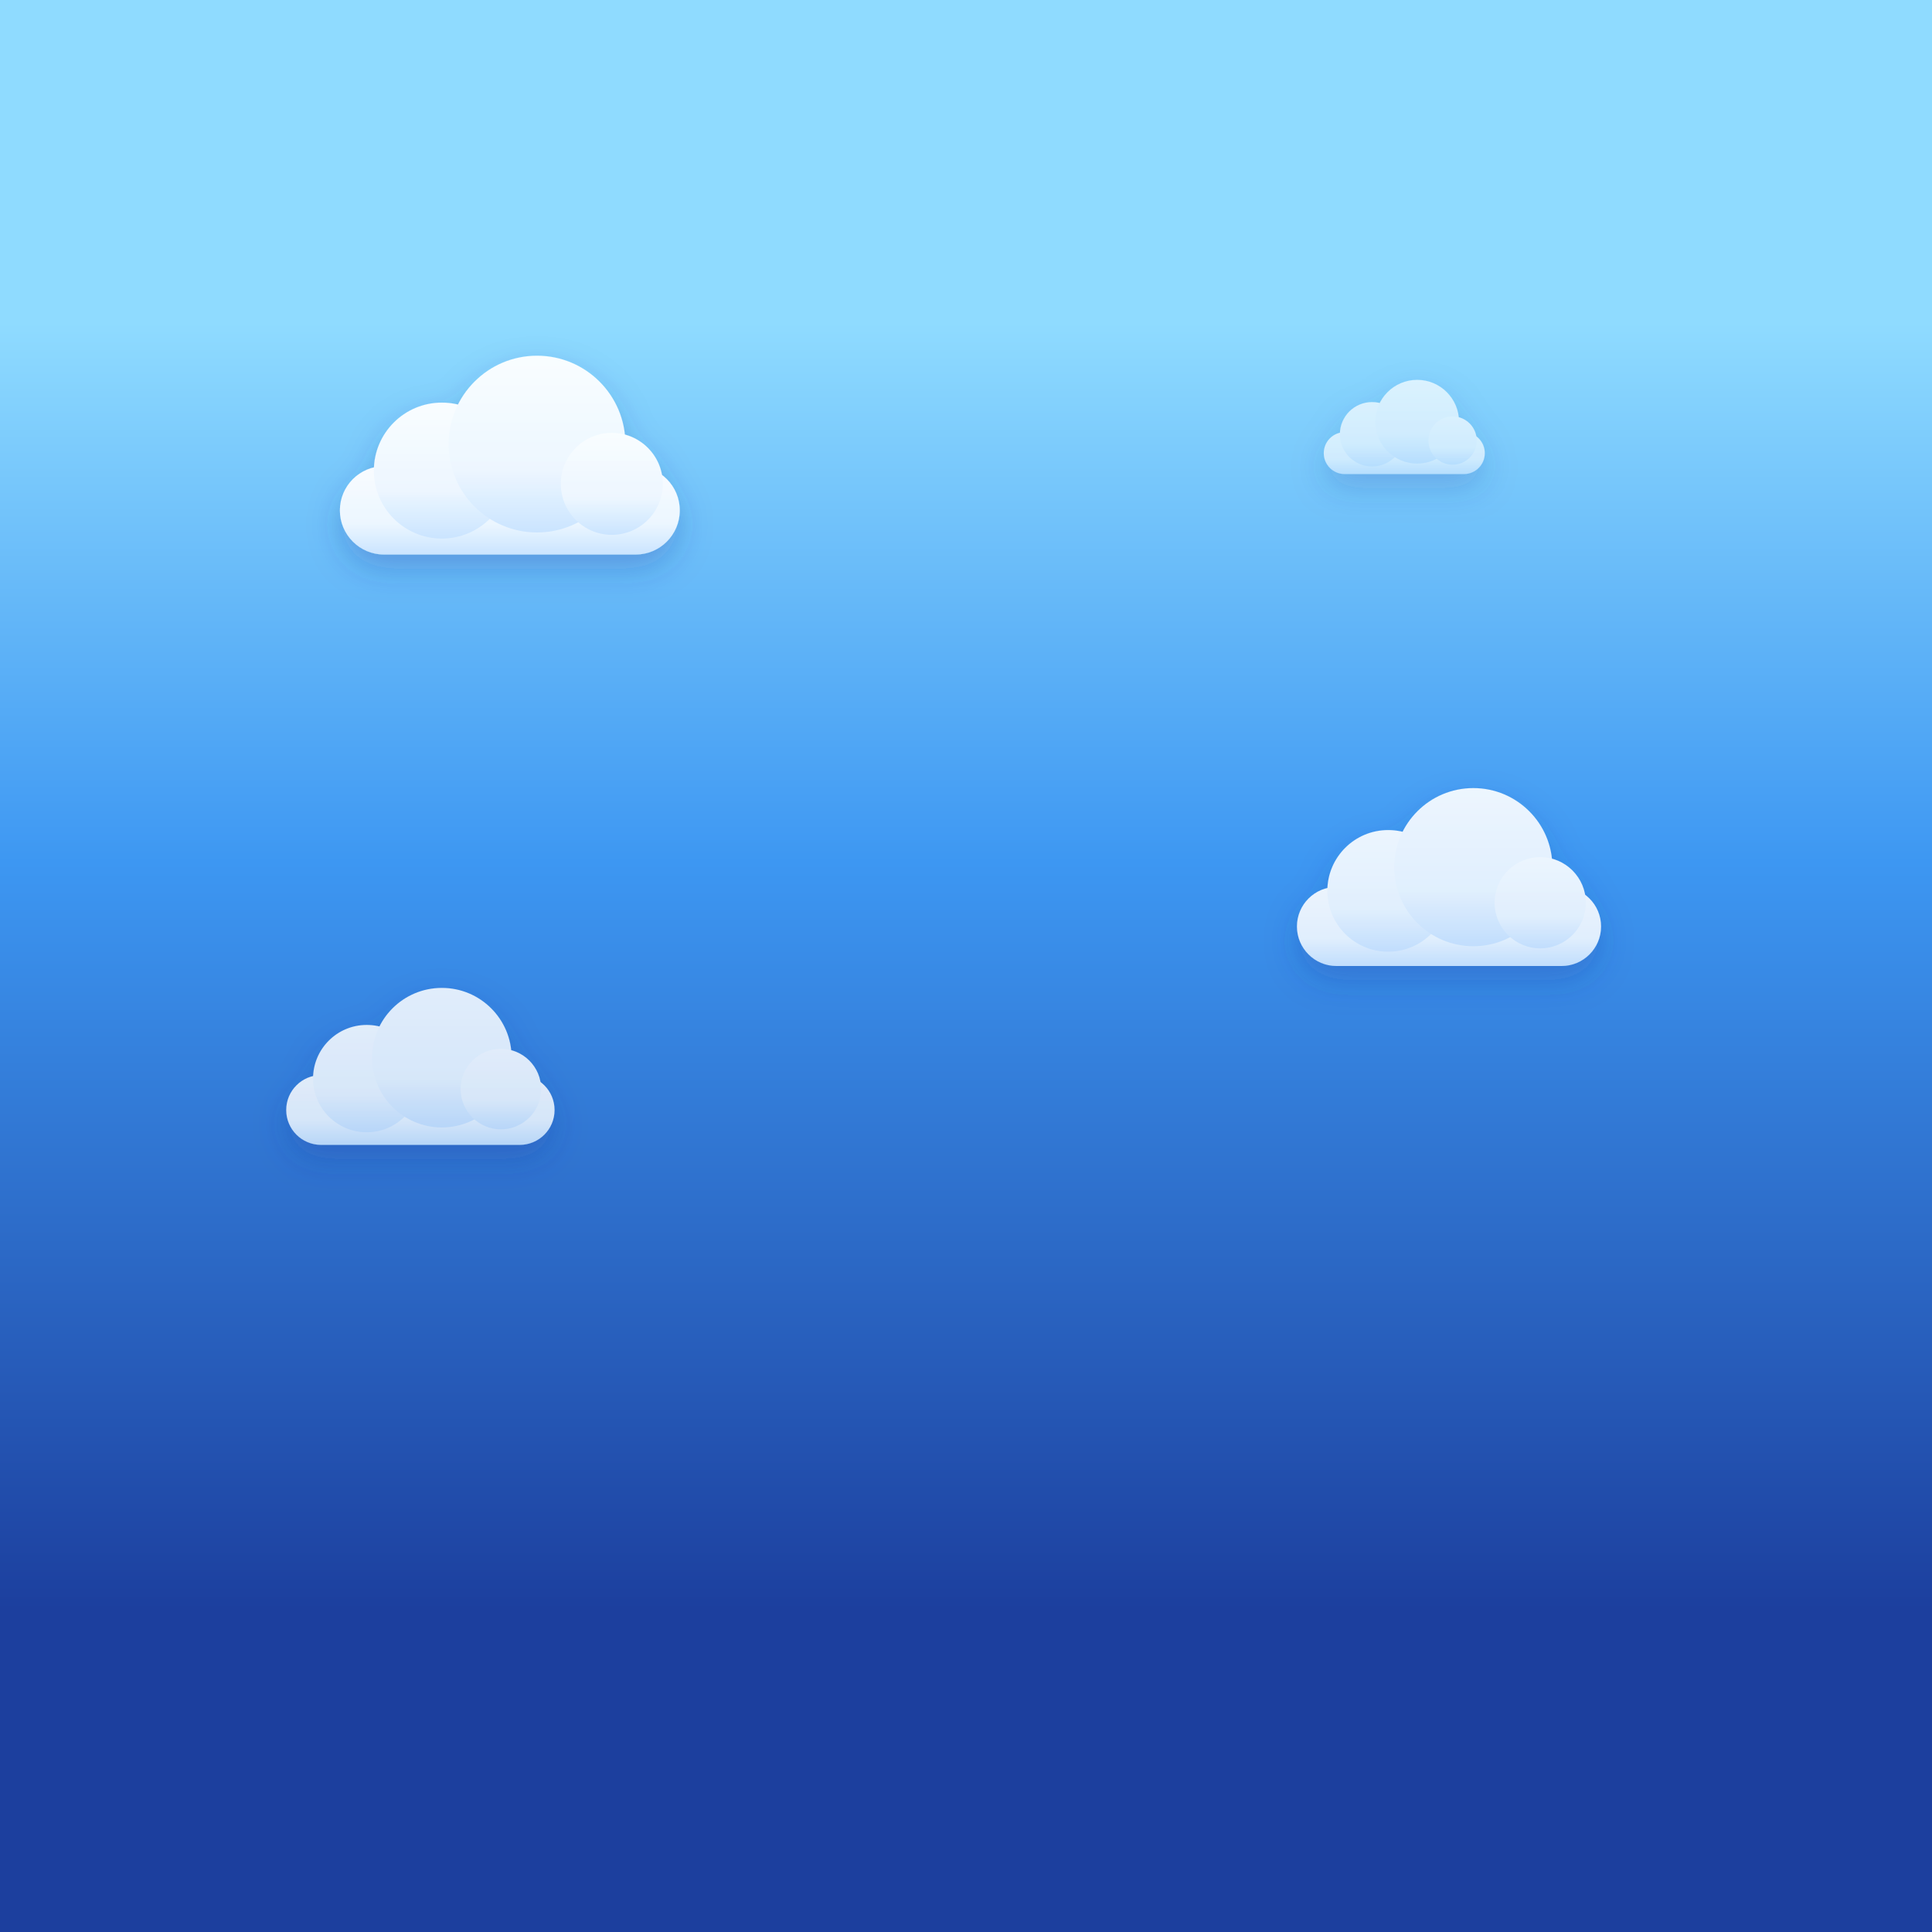
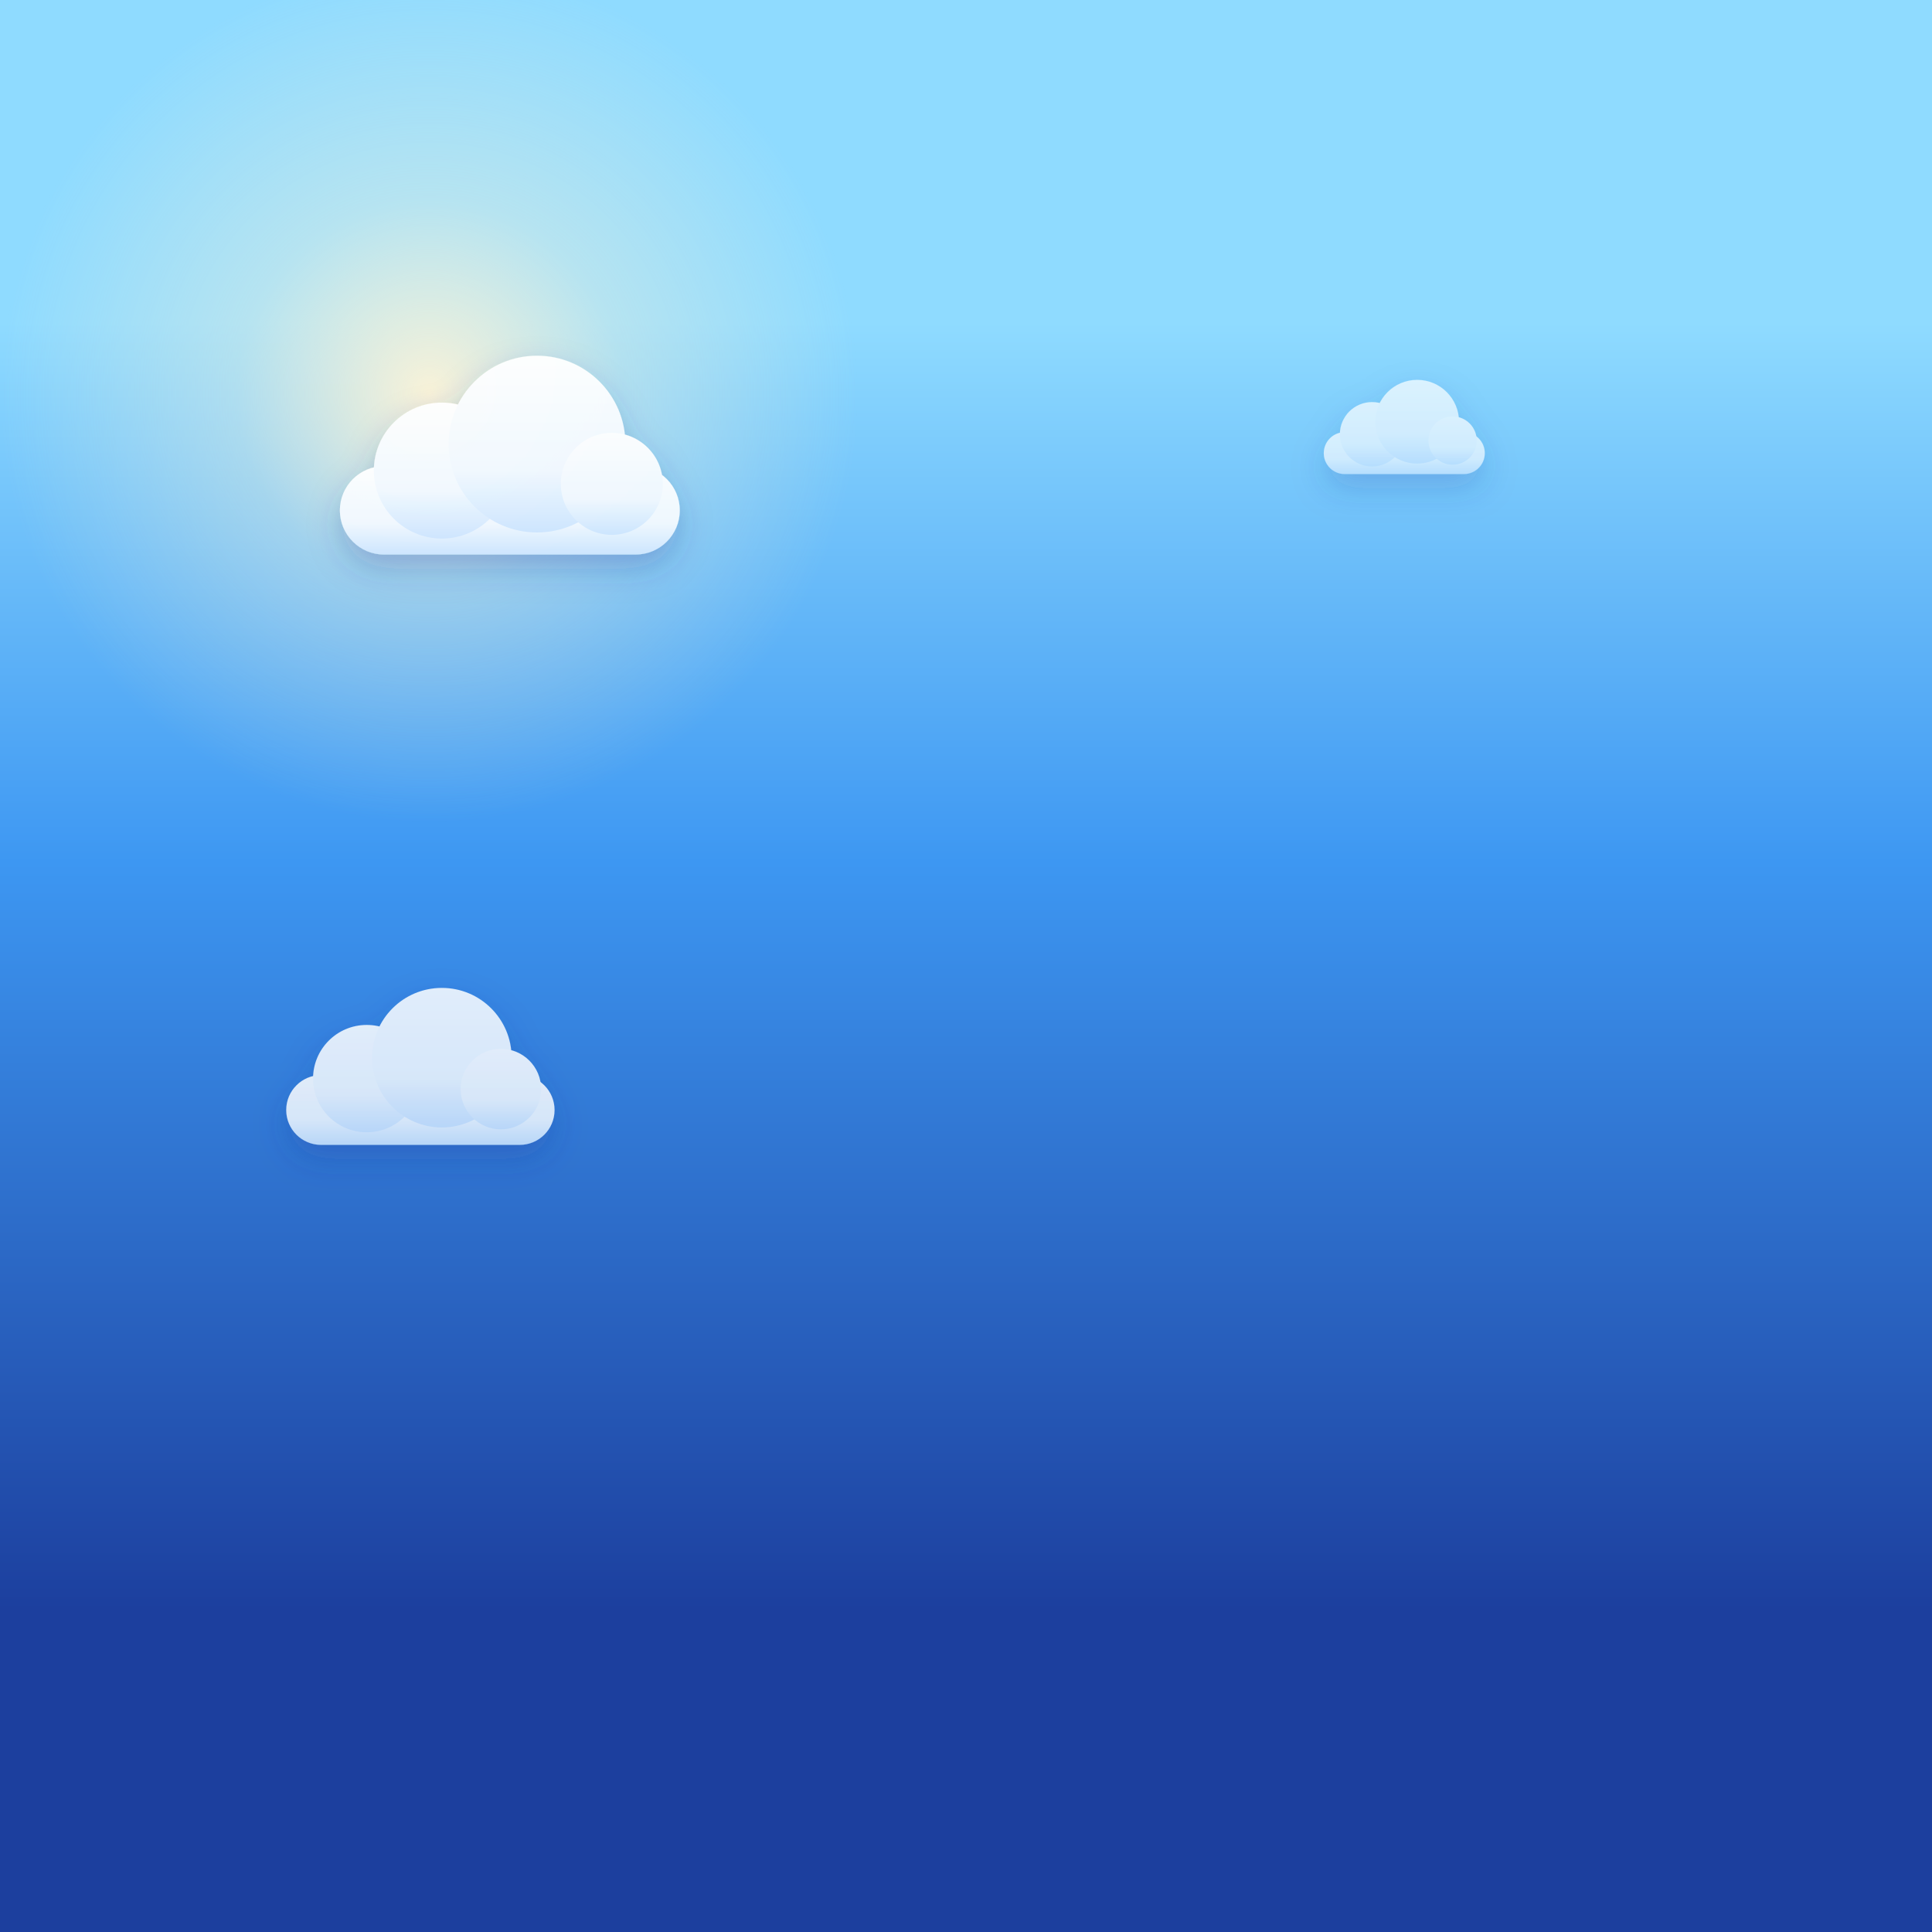
<svg xmlns="http://www.w3.org/2000/svg" viewBox="0 0 108 108">
  <defs>
    <linearGradient id="bg" gradientUnits="userSpaceOnUse" x1="0" y1="18" x2="0" y2="90">
      <stop offset="0" stop-color="#8FDBFF" />
      <stop offset=".42" stop-color="#3D97F2" />
      <stop offset="1" stop-color="#1C3F9E" />
    </linearGradient>
    <radialGradient id="glow" cx=".5" cy=".42" r=".5">
      <stop offset="0" stop-color="#FFFFFF" stop-opacity=".5" />
      <stop offset="1" stop-color="#FFFFFF" stop-opacity="0" />
    </radialGradient>
    <linearGradient id="ring" x1="0" y1="0" x2="0" y2="1">
      <stop offset="0" stop-color="#FFFBF2" />
      <stop offset=".5" stop-color="#F7E6C4" />
      <stop offset="1" stop-color="#D9B98A" />
    </linearGradient>
    <linearGradient id="ringIn" x1="0" y1="1" x2="0" y2="0">
      <stop offset="0" stop-color="#FFF8EA" />
      <stop offset="1" stop-color="#C9A673" />
    </linearGradient>
    <linearGradient id="pin" x1="0" y1="0" x2="1" y2="1">
      <stop offset="0" stop-color="#FF9A7E" />
      <stop offset=".55" stop-color="#F2634E" />
      <stop offset="1" stop-color="#C9432F" />
    </linearGradient>
    <radialGradient id="gloss" cx=".34" cy=".24" r=".48">
      <stop offset="0" stop-color="#fff" stop-opacity=".75" />
      <stop offset=".55" stop-color="#fff" stop-opacity=".12" />
      <stop offset="1" stop-color="#fff" stop-opacity="0" />
    </radialGradient>
    <radialGradient id="shade" cx=".5" cy=".5" r=".5">
      <stop offset=".72" stop-color="#000" stop-opacity="0" />
      <stop offset="1" stop-color="#001218" stop-opacity=".55" />
    </radialGradient>
    <linearGradient id="card" x1="0" y1="0" x2="0" y2="1">
      <stop offset="0" stop-color="#16201F" />
      <stop offset="1" stop-color="#0A0F10" />
    </linearGradient>
    <linearGradient id="map" x1="0" y1="0" x2="1" y2="1">
      <stop offset="0" stop-color="#7DB46C" />
      <stop offset=".55" stop-color="#4E8C67" />
      <stop offset="1" stop-color="#3B7FA8" />
    </linearGradient>
    <linearGradient id="cloud" x1="0" y1="0" x2="0" y2="1">
      <stop offset="0" stop-color="#FFFFFF" />
      <stop offset=".65" stop-color="#F2F9FF" />
      <stop offset="1" stop-color="#CFE6FF" />
    </linearGradient>
    <filter id="cloudShadow" x="-30%" y="-40%" width="160%" height="200%">
      <feDropShadow dx="0" dy=".8" stdDeviation=".9" flood-color="#1C3F9E" flood-opacity=".28" />
    </filter>
+     <radialGradient id="lit" cx=".3" cy=".25" r=".7">
+       <stop offset="0" stop-color="#FFFFFF" stop-opacity=".28" />
+       <stop offset=".6" stop-color="#FFFFFF" stop-opacity="0" />
+     </radialGradient>
+     <radialGradient id="limb" cx=".42" cy=".38" r=".62">
+       <stop offset=".62" stop-color="#000814" stop-opacity="0" />
+       <stop offset="1" stop-color="#000814" stop-opacity=".62" />
+     </radialGradient>
+     <linearGradient id="window" x1="0" y1="0" x2="1" y2="1">
+       <stop offset="0" stop-color="#FFFFFF" stop-opacity=".7" />
+       <stop offset="1" stop-color="#FFFFFF" stop-opacity="0" />
+     </linearGradient>
+     <radialGradient id="sun" cx=".5" cy=".5" r=".5">
+       <stop offset="0" stop-color="#FFF4D6" stop-opacity=".95" />
+       <stop offset=".45" stop-color="#FFF4D6" stop-opacity=".35" />
+       <stop offset="1" stop-color="#FFF4D6" stop-opacity="0" />
+     </radialGradient>
+     <linearGradient id="sat" x1="0" y1="0" x2="1" y2="1">
+       <stop offset="0" stop-color="#8DBF6A" />
+       <stop offset=".6" stop-color="#5E9A5A" />
+       <stop offset="1" stop-color="#477E4E" />
+     </linearGradient>
    <clipPath id="glass">
      <circle cx="54" cy="48" r="14.9" />
    </clipPath>
    <filter id="drop" x="-40%" y="-40%" width="180%" height="190%">
      <feDropShadow dx="0" dy="2.2" stdDeviation="2.2" flood-color="#032830" flood-opacity=".5" />
    </filter>
+     <filter id="spark" x="-200%" y="-200%" width="500%" height="500%">
+       <feGaussianBlur stdDeviation=".6" />
+     </filter>
    <filter id="soft" x="-40%" y="-40%" width="180%" height="190%">
      <feDropShadow dx="0" dy="1.2" stdDeviation="1.2" flood-color="#021A20" flood-opacity=".55" />
    </filter>
  </defs>
  <rect width="108" height="108" fill="url(#bg)" />
+   <circle cx="24" cy="22" r="24" fill="url(#sun)" />
  <g filter="url(#cloudShadow)" opacity="0.95">
    <rect x="19" y="26.06" width="19" height="4.94" rx="2.47" fill="url(#cloud)" />
    <circle cx="24.7" cy="26.307" r="3.8" fill="url(#cloud)" />
    <circle cx="30.02" cy="24.825" r="4.94" fill="url(#cloud)" />
    <circle cx="34.2" cy="27.048" r="2.85" fill="url(#cloud)" />
-   </g>
-   <g filter="url(#cloudShadow)" opacity="0.9">
-     <rect x="72.5" y="49.58" width="17" height="4.42" rx="2.21" fill="url(#cloud)" />
-     <circle cx="77.6" cy="49.801" r="3.4" fill="url(#cloud)" />
-     <circle cx="82.36" cy="48.475" r="4.42" fill="url(#cloud)" />
-     <circle cx="86.1" cy="50.464" r="2.55" fill="url(#cloud)" />
  </g>
  <g filter="url(#cloudShadow)" opacity="0.85">
    <rect x="16" y="60.1" width="15" height="3.9" rx="1.95" fill="url(#cloud)" />
    <circle cx="20.5" cy="60.295" r="3" fill="url(#cloud)" />
    <circle cx="24.7" cy="59.125" r="3.9" fill="url(#cloud)" />
    <circle cx="28" cy="60.88" r="2.25" fill="url(#cloud)" />
  </g>
  <g filter="url(#cloudShadow)" opacity="0.7">
    <rect x="74" y="24.16" width="9" height="2.34" rx="1.17" fill="url(#cloud)" />
    <circle cx="76.7" cy="24.277" r="1.8" fill="url(#cloud)" />
    <circle cx="79.22" cy="23.575" r="2.34" fill="url(#cloud)" />
    <circle cx="81.2" cy="24.628" r="1.35" fill="url(#cloud)" />
  </g>
</svg>
